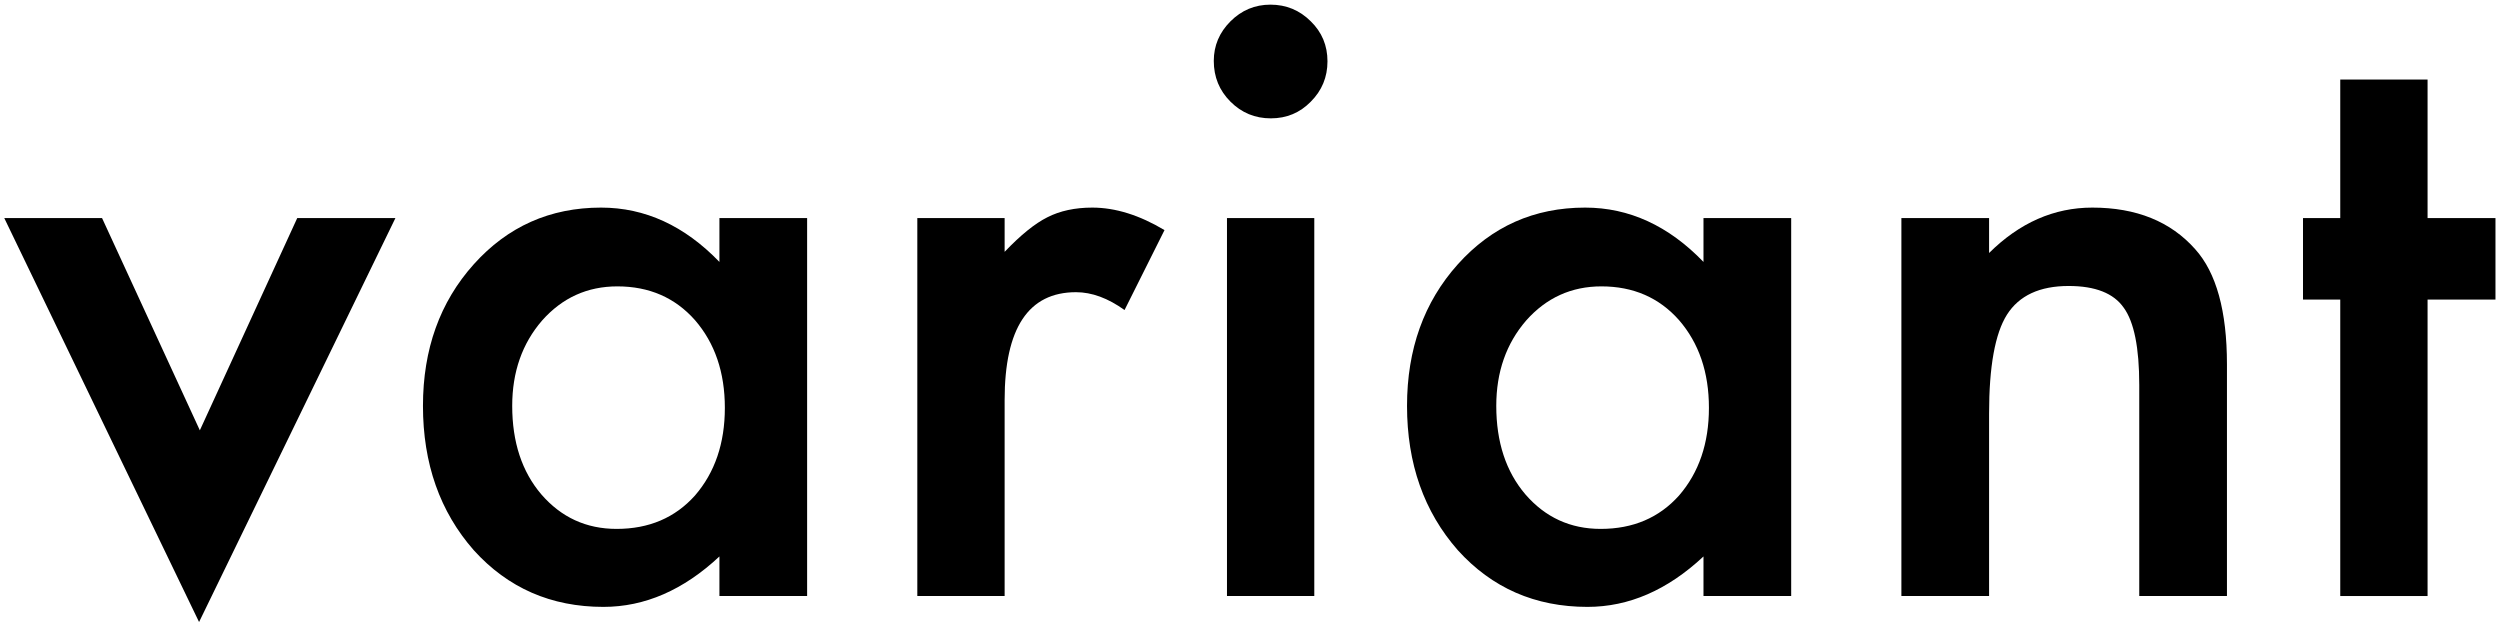
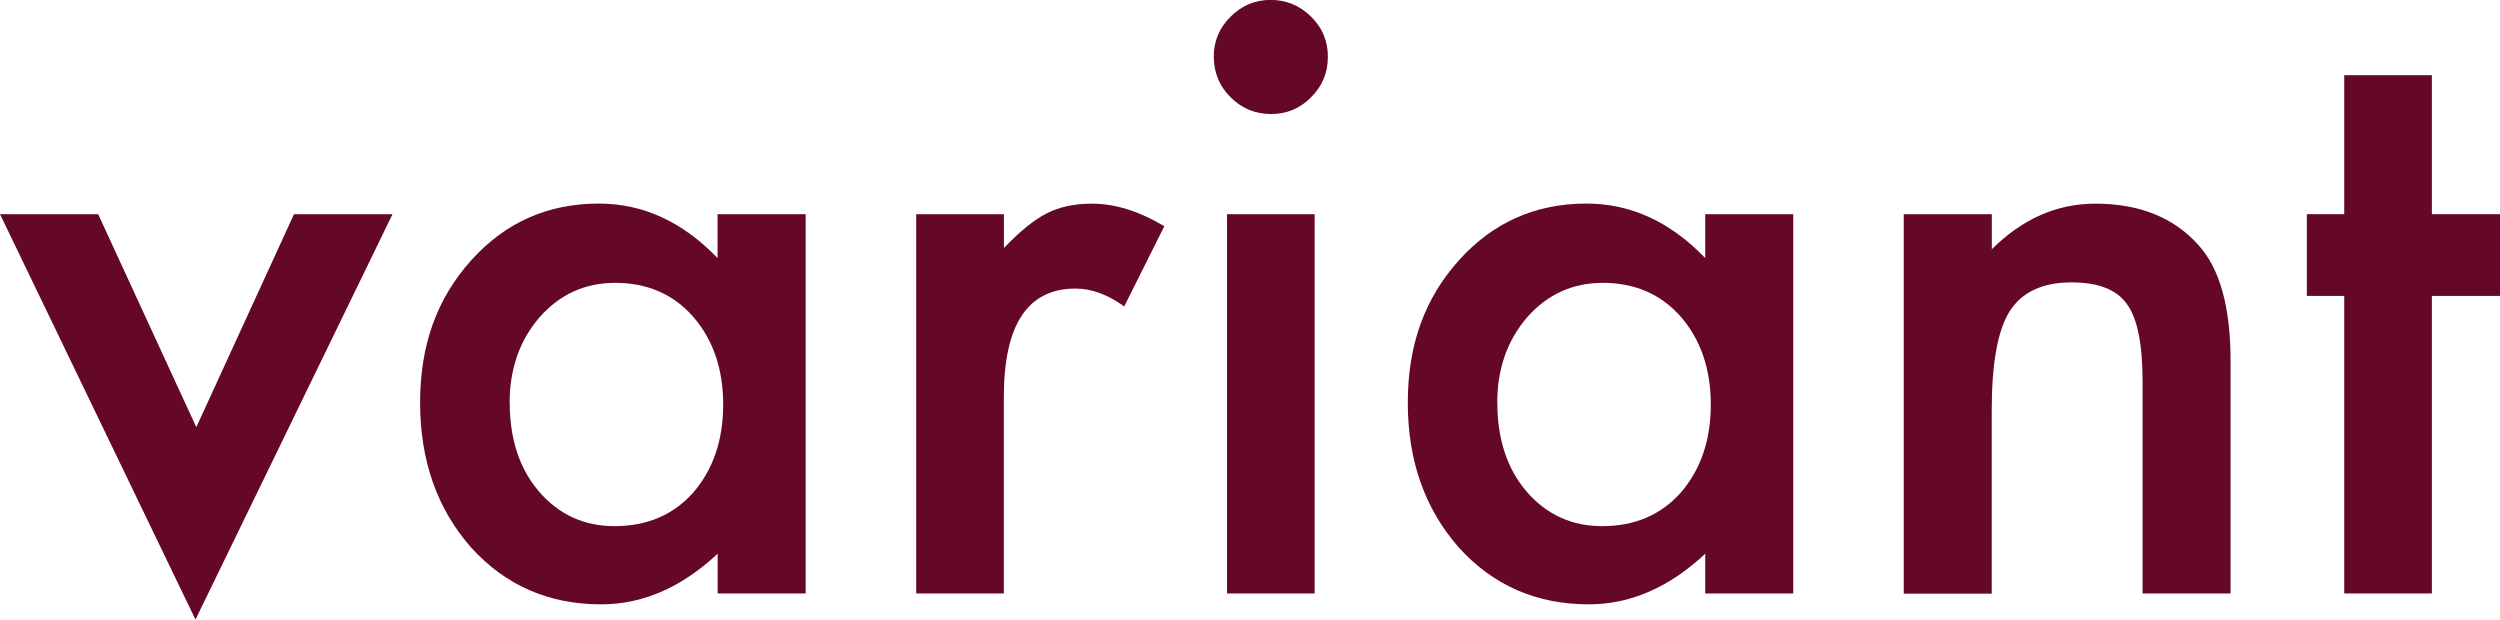
- <svg xmlns="http://www.w3.org/2000/svg" width="302" height="76" viewBox="0 0 302 76" fill="none">
-   <path d="M12.328 26.344L24.141 51.984L35.906 26.344H47.766L24.047 75.141L0.516 26.344H12.328Z" fill="black" />
-   <path d="M86.906 26.344H97.5V72H86.906V67.219C82.562 71.281 77.891 73.312 72.891 73.312C66.578 73.312 61.359 71.031 57.234 66.469C53.141 61.812 51.094 56 51.094 49.031C51.094 42.188 53.141 36.484 57.234 31.922C61.328 27.359 66.453 25.078 72.609 25.078C77.922 25.078 82.688 27.266 86.906 31.641V26.344ZM61.875 49.031C61.875 53.406 63.047 56.969 65.391 59.719C67.797 62.5 70.828 63.891 74.484 63.891C78.391 63.891 81.547 62.547 83.953 59.859C86.359 57.078 87.562 53.547 87.562 49.266C87.562 44.984 86.359 41.453 83.953 38.672C81.547 35.953 78.422 34.594 74.578 34.594C70.953 34.594 67.922 35.969 65.484 38.719C63.078 41.5 61.875 44.938 61.875 49.031Z" fill="black" />
-   <path d="M110.812 26.344H121.359V30.422C123.297 28.391 125.016 27 126.516 26.25C128.047 25.469 129.859 25.078 131.953 25.078C134.734 25.078 137.641 25.984 140.672 27.797L135.844 37.453C133.844 36.016 131.891 35.297 129.984 35.297C124.234 35.297 121.359 39.641 121.359 48.328V72H110.812V26.344Z" fill="black" />
-   <path d="M158.766 26.344V72H148.219V26.344H158.766ZM146.625 7.359C146.625 5.516 147.297 3.922 148.641 2.578C149.984 1.234 151.594 0.562 153.469 0.562C155.375 0.562 157 1.234 158.344 2.578C159.688 3.891 160.359 5.5 160.359 7.406C160.359 9.312 159.688 10.938 158.344 12.281C157.031 13.625 155.422 14.297 153.516 14.297C151.609 14.297 149.984 13.625 148.641 12.281C147.297 10.938 146.625 9.297 146.625 7.359Z" fill="black" />
-   <path d="M205.781 26.344H216.375V72H205.781V67.219C201.438 71.281 196.766 73.312 191.766 73.312C185.453 73.312 180.234 71.031 176.109 66.469C172.016 61.812 169.969 56 169.969 49.031C169.969 42.188 172.016 36.484 176.109 31.922C180.203 27.359 185.328 25.078 191.484 25.078C196.797 25.078 201.562 27.266 205.781 31.641V26.344ZM180.75 49.031C180.75 53.406 181.922 56.969 184.266 59.719C186.672 62.5 189.703 63.891 193.359 63.891C197.266 63.891 200.422 62.547 202.828 59.859C205.234 57.078 206.438 53.547 206.438 49.266C206.438 44.984 205.234 41.453 202.828 38.672C200.422 35.953 197.297 34.594 193.453 34.594C189.828 34.594 186.797 35.969 184.359 38.719C181.953 41.5 180.75 44.938 180.75 49.031Z" fill="black" />
-   <path d="M229.688 26.344H240.281V30.562C243.969 26.906 248.125 25.078 252.75 25.078C258.062 25.078 262.203 26.75 265.172 30.094C267.734 32.938 269.016 37.578 269.016 44.016V72H258.422V46.5C258.422 42 257.797 38.891 256.547 37.172C255.328 35.422 253.109 34.547 249.891 34.547C246.391 34.547 243.906 35.703 242.438 38.016C241 40.297 240.281 44.281 240.281 49.969V72H229.688V26.344Z" fill="black" />
-   <path d="M293.25 36.188V72H282.703V36.188H278.203V26.344H282.703V9.609H293.25V26.344H301.453V36.188H293.25Z" fill="black" />
+ <svg xmlns="http://www.w3.org/2000/svg" id="Layer_2" viewBox="0 0 275.59 68.3">
+   <defs>
+     <style>.cls-1{fill:#650729;}</style>
+   </defs>
+   <g id="Layer_1-2">
+     <path class="cls-1" d="m10.82,23.61l10.82,23.48,10.77-23.48h10.86l-21.72,44.69L0,23.61h10.82Z" />
+     <path class="cls-1" d="m79.11,23.61h9.7v41.81h-9.7v-4.38c-3.98,3.72-8.26,5.58-12.84,5.58-5.78,0-10.56-2.09-14.34-6.27-3.75-4.26-5.62-9.59-5.62-15.97s1.87-11.49,5.62-15.67c3.75-4.18,8.44-6.27,14.08-6.27,4.87,0,9.23,2,13.09,6.01v-4.85Zm-22.92,20.78c0,4.01,1.07,7.27,3.22,9.79,2.2,2.55,4.98,3.82,8.33,3.82,3.58,0,6.47-1.23,8.67-3.69,2.2-2.55,3.31-5.78,3.31-9.7s-1.1-7.15-3.31-9.7c-2.2-2.49-5.07-3.73-8.59-3.73-3.32,0-6.1,1.26-8.33,3.78-2.2,2.55-3.31,5.69-3.31,9.44Z" />
+     <path class="cls-1" d="m101.01,23.61h9.66v3.73c1.77-1.86,3.35-3.13,4.72-3.82,1.4-.72,3.06-1.07,4.98-1.07,2.55,0,5.21.83,7.98,2.49l-4.42,8.84c-1.83-1.32-3.62-1.97-5.37-1.97-5.27,0-7.9,3.98-7.9,11.93v21.68h-9.66V23.61Z" />
+     <path class="cls-1" d="m144.92,23.61v41.81h-9.66V23.61h9.66Zm-11.12-17.39c0-1.69.62-3.15,1.85-4.38,1.23-1.23,2.7-1.85,4.42-1.85s3.23.62,4.46,1.85c1.23,1.2,1.85,2.68,1.85,4.42s-.61,3.23-1.85,4.46c-1.2,1.23-2.68,1.85-4.42,1.85s-3.23-.62-4.46-1.85c-1.23-1.23-1.85-2.73-1.85-4.51Z" />
+     <path class="cls-1" d="m187.98,23.61h9.7v41.81h-9.7v-4.38c-3.98,3.72-8.26,5.58-12.83,5.58-5.78,0-10.56-2.09-14.34-6.27-3.75-4.26-5.62-9.59-5.62-15.97s1.87-11.49,5.62-15.67c3.75-4.18,8.44-6.27,14.08-6.27,4.87,0,9.23,2,13.09,6.01v-4.85Zm-22.92,20.78c0,4.01,1.07,7.27,3.22,9.79,2.2,2.55,4.98,3.82,8.33,3.82,3.58,0,6.47-1.23,8.67-3.69,2.2-2.55,3.31-5.78,3.31-9.7s-1.1-7.15-3.31-9.7c-2.2-2.49-5.07-3.73-8.59-3.73-3.32,0-6.1,1.26-8.33,3.78-2.2,2.55-3.31,5.69-3.31,9.44Z" />
+     <path class="cls-1" d="m209.87,23.61h9.7v3.86c3.38-3.35,7.18-5.02,11.42-5.02,4.86,0,8.66,1.53,11.38,4.59,2.35,2.6,3.52,6.85,3.52,12.75v25.63h-9.7v-23.35c0-4.12-.57-6.97-1.72-8.54-1.12-1.6-3.15-2.4-6.1-2.4-3.21,0-5.48,1.06-6.83,3.18-1.32,2.09-1.98,5.74-1.98,10.95v20.18h-9.7V23.61Z" />
+     <path class="cls-1" d="m268.08,32.62v32.8h-9.66v-32.8h-4.12v-9.01h4.12v-15.32h9.66v15.32h7.51v9.01h-7.51Z" />
+   </g>
</svg>
